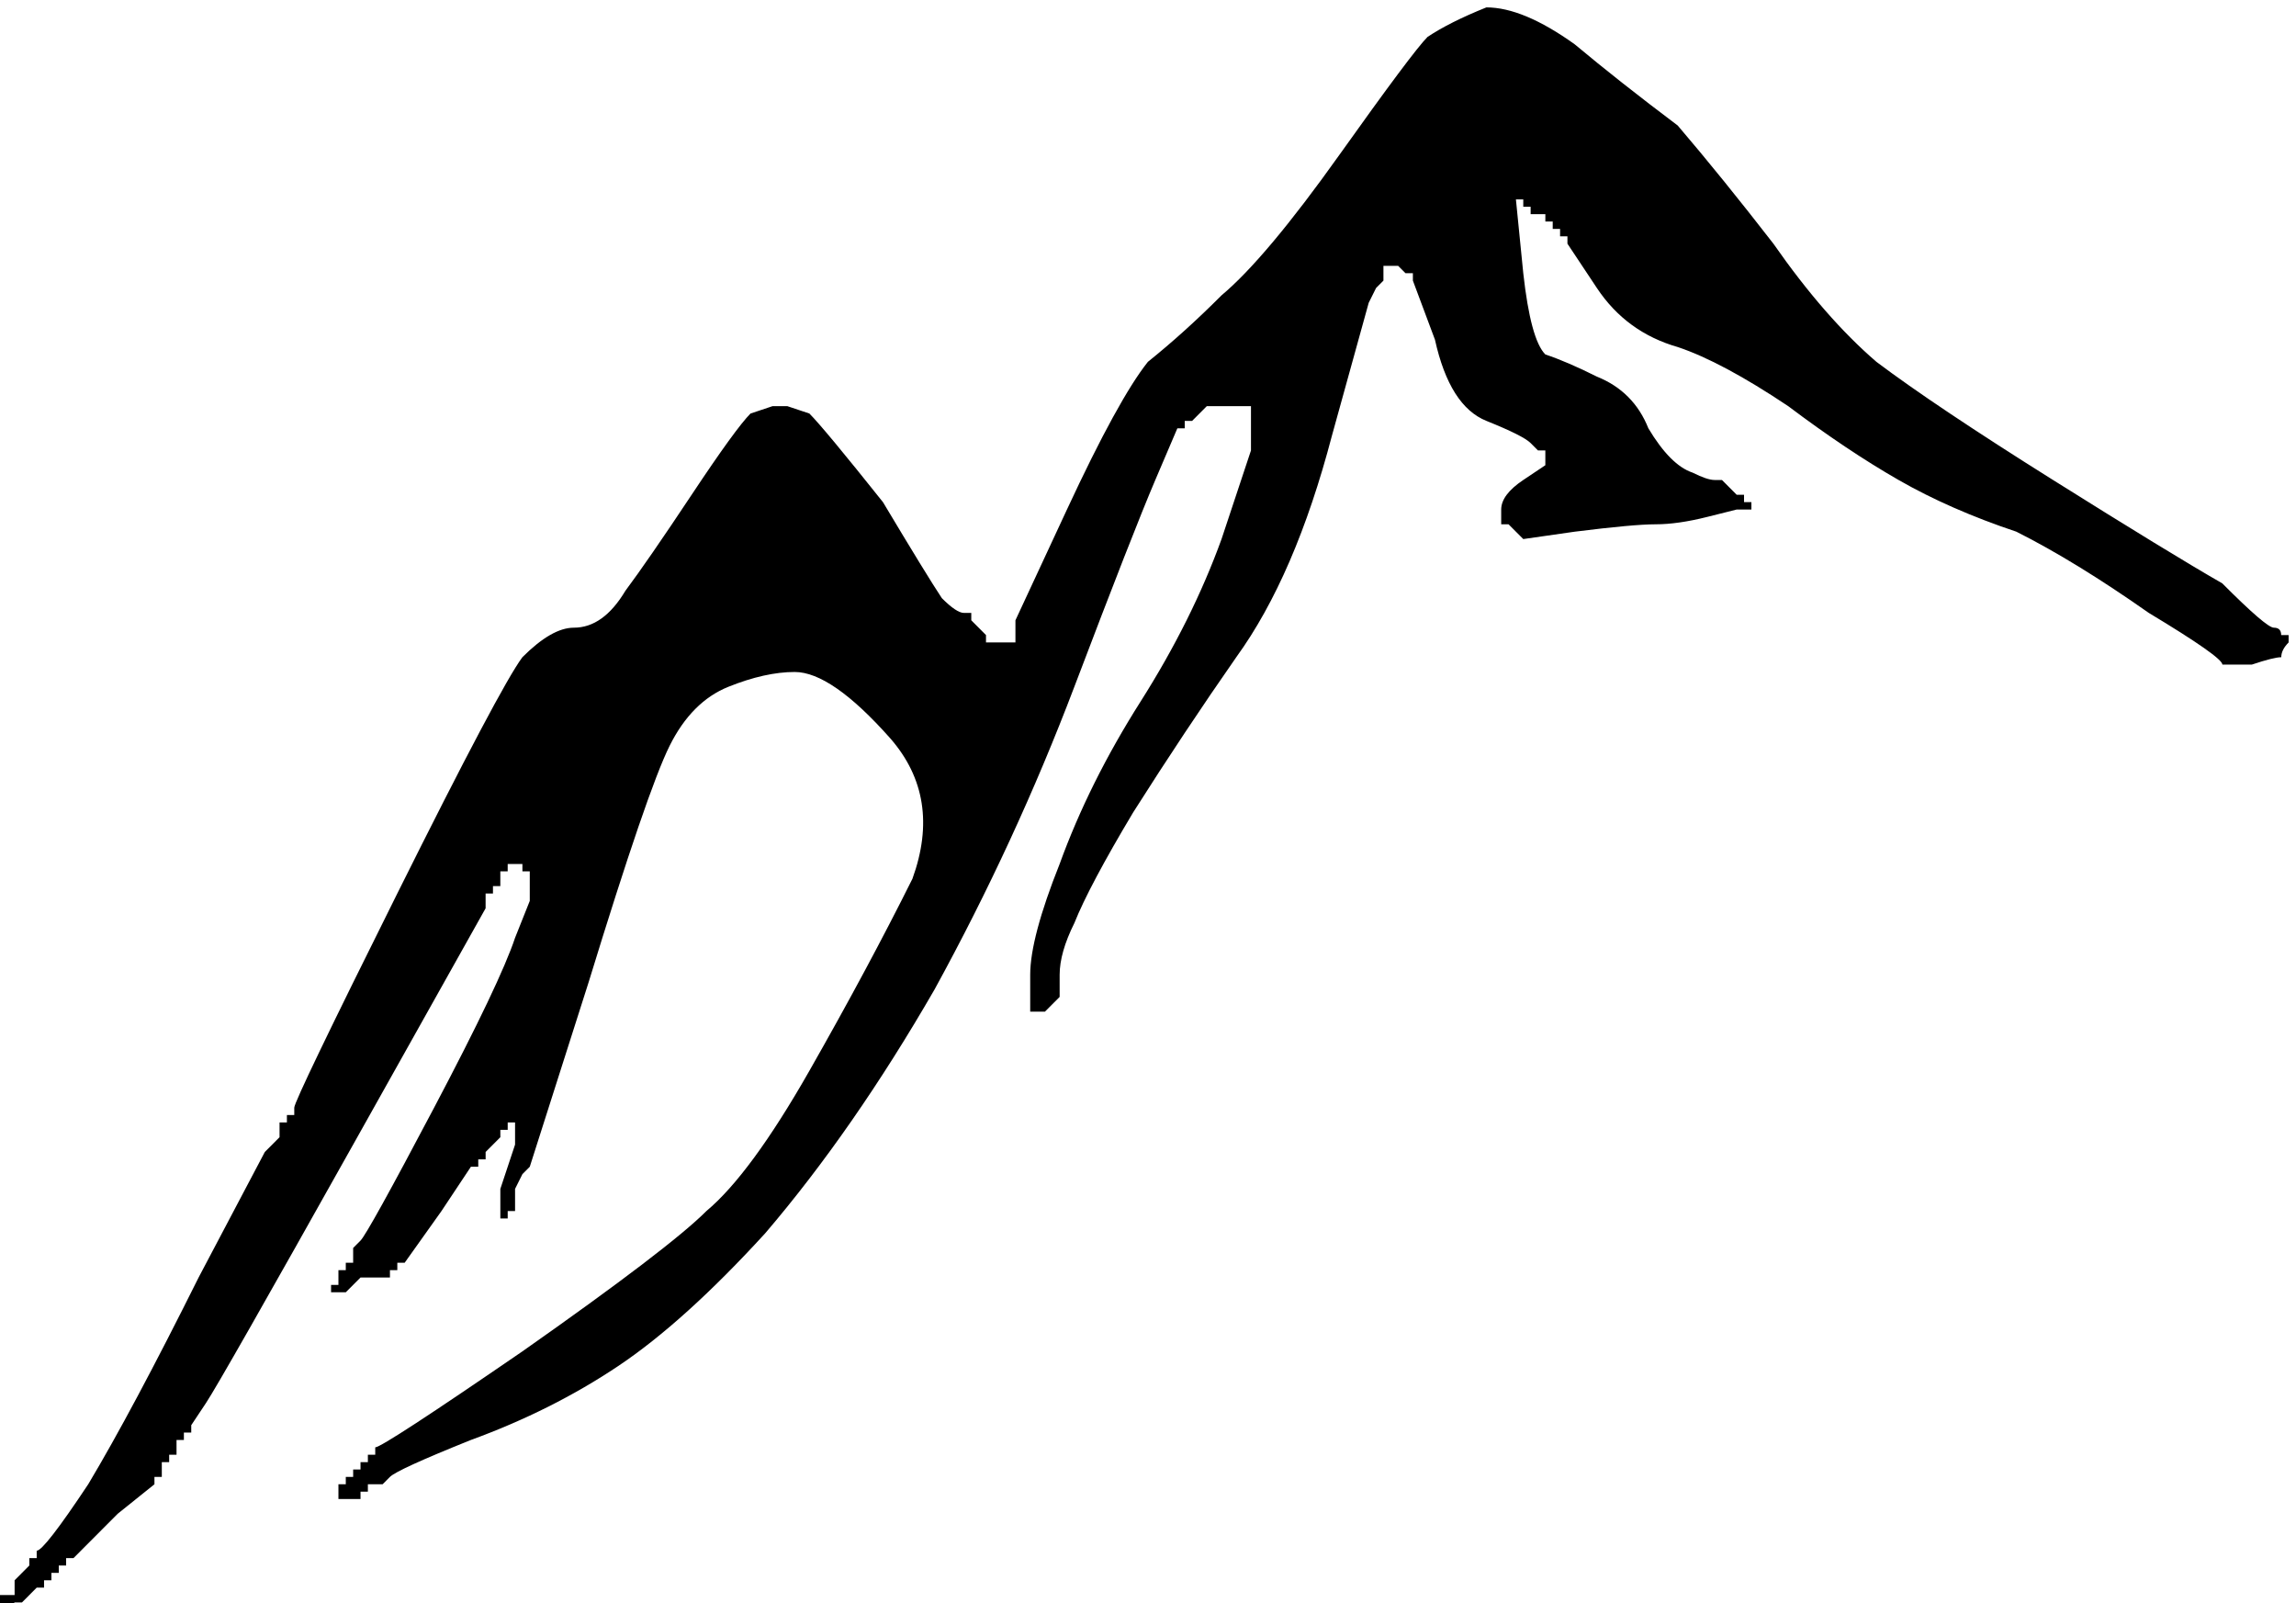
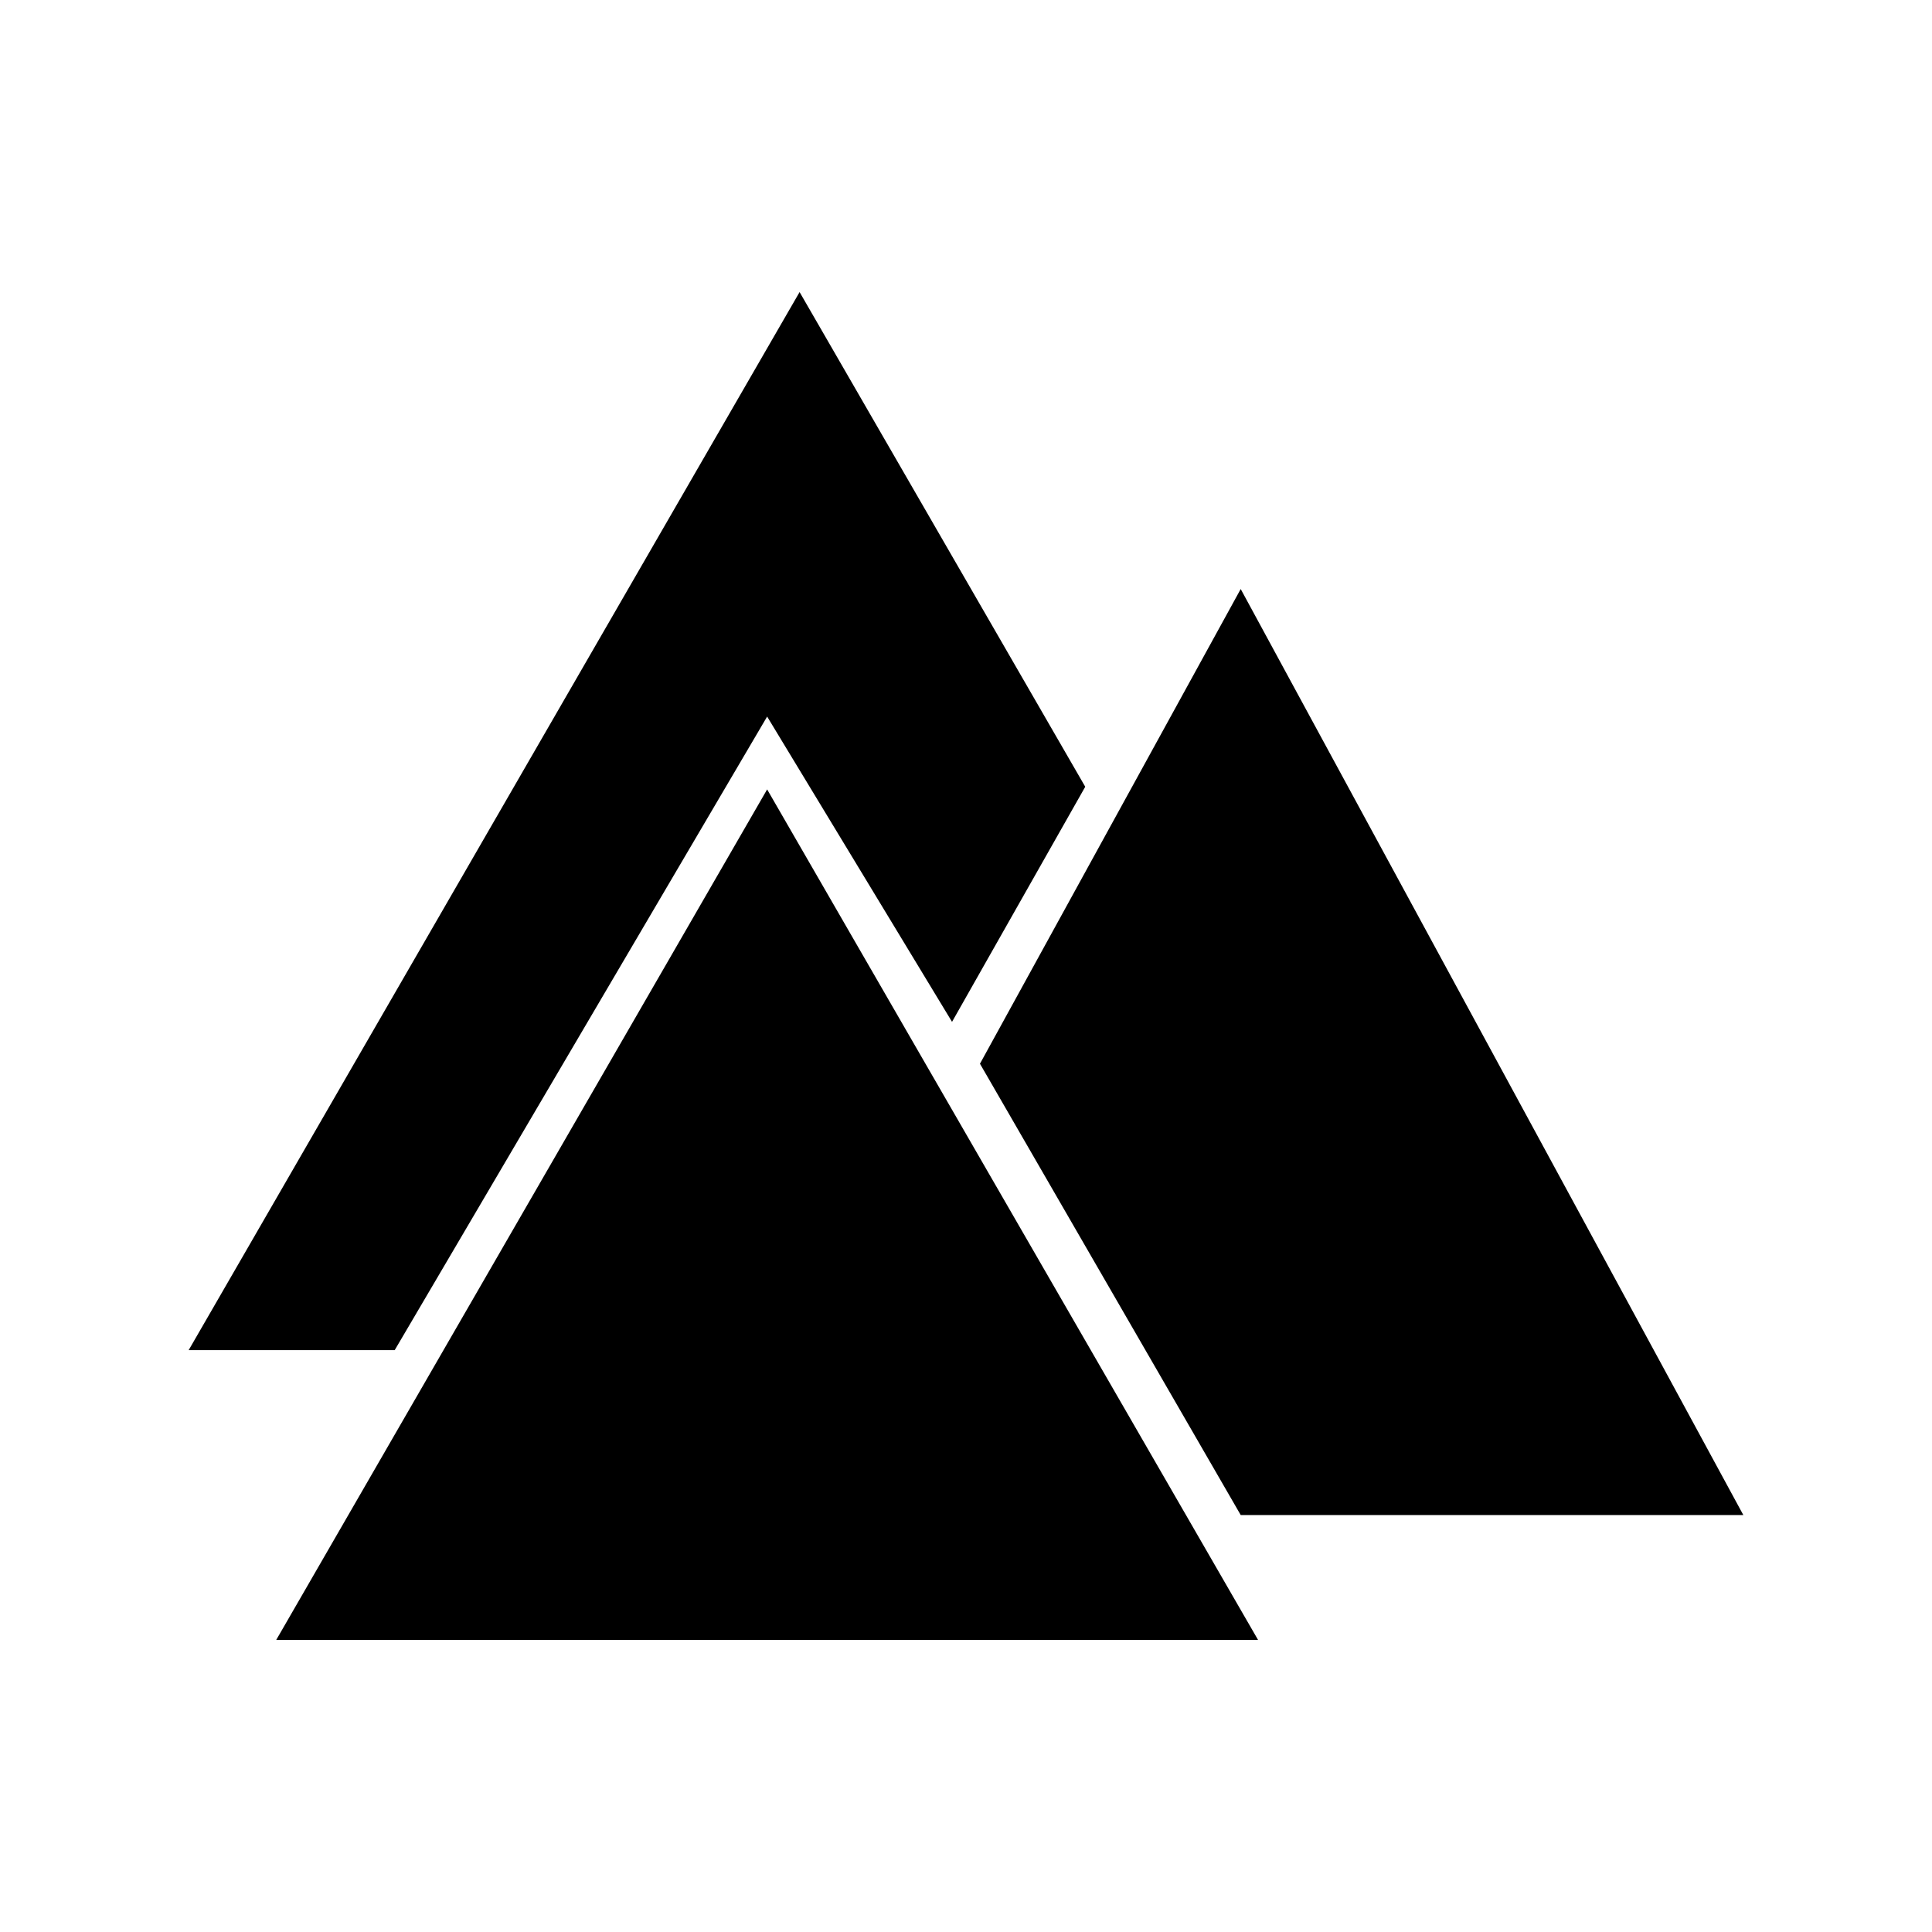
- <svg xmlns="http://www.w3.org/2000/svg" version="1.1" x="0px" y="0px" width="311px" height="217px" viewBox="0 0 311 217" style="enable-background:new 0 0 311 217;" xml:space="preserve">
-   <g>
-     <path id="svg_1" d="m309.003,86l0.997,0l0,1c-0.665,0.667 -0.997,1.333 -0.997,2c-0.664,0 -1.994,0.333 -3.987,1l-2.99,0l-0.997,0c0,-0.667 -3.323,-3 -9.968,-7c-6.645,-4.667 -12.626,-8.333 -17.942,-11c-5.981,-2 -11.297,-4.333 -15.949,-7c-4.652,-2.667 -9.636,-6 -14.952,-10c-5.981,-4 -10.965,-6.667 -14.952,-8c-4.652,-1.333 -8.307,-4 -10.965,-8l-3.987,-6l0,-1l-0.997,0l0,0l0,-1l0,0l0,0l-0.997,0l0,0l0,-1l-0.997,0l0,0l0,-1l-0.997,0l-0.997,0l0,-1l0,0l-0.997,0l0,-1l0,0l-0.997,0l0.997,10c0.665,6 1.661,9.667 2.99,11c1.994,0.667 4.319,1.667 6.977,3c3.323,1.333 5.648,3.667 6.977,7c1.994,3.333 3.987,5.333 5.981,6c1.329,0.667 2.326,1 2.99,1l0.997,0l0.997,1l0.997,1l0,0l0,0l0.997,0l0,0l0,1l0.997,0l0,0l0,1l-0.997,0l-0.997,0l-3.987,1c-2.658,0.667 -4.984,1 -6.977,1c-1.994,0 -5.648,0.333 -10.965,1l-6.977,1l-0.997,-1l-0.997,-1l0,0l-0.997,0l0,-2c0,-1.333 0.997,-2.667 2.99,-4l2.99,-2l0,-1l0,-1l-0.997,0l0,0l-0.997,-1c-0.665,-0.667 -2.658,-1.667 -5.981,-3c-3.323,-1.333 -5.648,-5 -6.977,-11l-2.99,-8l0,0l0,-1l0,0l0,0l-0.997,0l0,0l-0.997,-1l-1.994,0l0,1l0,1l-0.997,1l-0.997,2l-4.984,18c-3.323,12.667 -7.642,22.667 -12.958,30c-4.652,6.667 -9.303,13.667 -13.955,21c-3.987,6.667 -6.645,11.667 -7.974,15c-1.329,2.667 -1.994,5 -1.994,7l0,3l-0.997,1l-0.997,1l0,0l0,0l0,0l-0.997,0l0,0l-0.997,0l0,-5c0,-3.333 1.329,-8.333 3.987,-15c2.658,-7.333 6.313,-14.667 10.965,-22c4.652,-7.333 8.307,-14.667 10.965,-22l3.987,-12l0,-3l0,-3l-0.997,0l0,0l-1.994,0l-1.994,0l0,0l-0.997,0l0,0l0,0l-0.997,1l-0.997,1l0,0l0,0l-0.997,0l0,0l0,1l-0.997,0l-2.99,7c-1.994,4.667 -5.648,14 -10.965,28c-5.316,14 -11.629,27.667 -18.939,41c-7.31,12.667 -14.952,23.667 -22.926,33c-7.31,8 -13.955,14 -19.936,18c-5.981,4 -12.626,7.333 -19.936,10c-6.645,2.667 -10.3,4.333 -10.965,5l-0.997,1l-0.997,0l-0.997,0l0,1l0,0l-0.997,0l0,1l-0.997,0l-1.994,0l0,1l0,0l0,-1l0,-1l0,0l0,-1l0,0l0,0l0.997,0l0,0l0,-1l0.997,0l0,0l0,-1l0,0l0,0l0.997,0l0,0l0,-1l0.997,0l0,0l0,-1l0,0l0,0l0.997,0l0,0l0,-1c0.665,0 7.31,-4.333 19.936,-13c13.29,-9.333 21.597,-15.667 24.92,-19c3.987,-3.333 8.639,-9.667 13.955,-19c5.316,-9.333 9.968,-18 13.955,-26c2.658,-7.333 1.661,-13.667 -2.99,-19c-5.316,-6 -9.636,-9 -12.958,-9c-2.658,0 -5.648,0.667 -8.971,2c-3.323,1.333 -5.981,4 -7.974,8c-1.994,4 -5.648,14.667 -10.965,32l-7.974,25l-0.997,1l-0.997,2l0,2l0,1l-0.997,0l0,1l0,0l-0.997,0l0,-2l0,-2l0.997,-3l0.997,-3l0,-2l0,-1l-0.997,0l0,1l0,0l-0.997,0l0,0l0,0l0,1l0,0l-0.997,1l-0.997,1l0,0l0,1l0,0l0,0l-0.997,0l0,0l0,1l-0.997,0l-3.987,6c-3.323,4.667 -4.984,7 -4.984,7l-0.997,0l0,0l0,0l0,1l0,0l-0.997,0l0,1l-1.994,0l-1.994,0l-0.997,1l-0.997,1l-0.997,0l-0.997,0l0,-1l0.997,0l0,-1l0,-1l0.997,0l0,-1l0,0l0.997,0l0,-1l0,-1l0.997,-1c0.665,-0.667 3.987,-6.667 9.968,-18c5.981,-11.333 9.636,-19 10.965,-23l1.994,-5l0,-2l0,-2l-0.997,0l0,-1l-0.997,0l-0.997,0l0,1l-0.997,0l0,1l0,1l-0.997,0l0,1l0,0l-0.997,0l0,1l0,1l-17.942,32c-11.961,21.333 -18.607,33 -19.936,35c-1.329,2 -1.994,3 -1.994,3l0,1l0,0l0,0l-0.997,0l0,1l0,0l-0.997,0l0,1l0,1l-0.997,0l0,0l0,1l-0.997,0l0,1l0,1l-0.997,0l0,1l-4.984,4c-3.987,4 -5.981,6 -5.981,6l0,0l-0.997,0l0,0l0,1l-0.997,0l0,0l0,1l0,0l0,0l-0.997,0l0,0l0,1l-0.997,0l0,0l0,1l0,0l0,0l-0.997,0l0,0l-0.997,1l-0.997,1l0,0l-0.997,0l0,0l0,0l-0.997,1l-0.997,0l0,-1l0,-1l0.997,0l0.997,0l0,-1l0,-1l0.997,-1l0.997,-1l0,0l0,-1l0,0l0,0l0.997,0c0,0 0,-0.333 0,-1c0.665,0 2.99,-3 6.978,-9c3.987,-6.667 8.971,-16 14.952,-28l8.971,-17l0,0l0,0l0.997,-1l0.997,-1l0,-1l0,-1l0.997,0l0,-1l0,0l0.997,0l0,-1c0,-0.667 4.652,-10.333 13.955,-29c9.303,-18.667 14.952,-29.333 16.945,-32c2.658,-2.667 4.984,-4 6.978,-4c2.658,0 4.984,-1.667 6.977,-5c1.994,-2.667 4.984,-7 8.971,-13c3.987,-6 6.645,-9.667 7.974,-11l2.99,-1l0.997,0l0.997,0l2.99,1c1.329,1.333 4.652,5.333 9.968,12c3.987,6.667 6.645,11 7.974,13c1.329,1.333 2.326,2 2.99,2l0.997,0l0,1l0,0l0.997,1l0.997,1l0,0l0,1l0,0l0,0l0.997,0l0,0l0.997,0l0.997,0l0,0l0.997,0l0,-2l0,-1l6.977,-15c4.652,-10 8.307,-16.667 10.965,-20c3.323,-2.667 6.645,-5.667 9.968,-9c3.987,-3.333 9.303,-9.667 15.949,-19c6.645,-9.333 10.632,-14.667 11.961,-16c1.994,-1.333 4.652,-2.667 7.974,-4c3.323,0 7.31,1.667 11.961,5c3.987,3.333 8.639,7 13.955,11c3.987,4.667 8.307,10 12.958,16c4.652,6.667 9.303,12 13.955,16c5.316,4 13.29,9.333 23.923,16c10.632,6.667 18.274,11.333 22.926,14c3.987,4 6.313,6 6.978,6c0.664,0 0.997,0.333 0.997,1z" />
-   </g>
-   <head />
+ <svg xmlns="http://www.w3.org/2000/svg" enable-background="new 0 0 90 90" xml:space="preserve" viewBox="0 0 512 512" version="1.1" y="0px" x="0px">
+   <path d="m333.5 434.6h-260.3c43.38-75.13 86.76-150.3 130.1-225.4 43.38 75.13 86.76 150.3 130.1 225.4z" />
+   <path d="m462 401.5-133.2-245.4-69.1 125.8 69.1 119.6z" />
+   <path d="m252.3 270.8-49-80.9-98.7 167.9h-54.6l161.9-280.4 75.7 131.1z" />
</svg>
